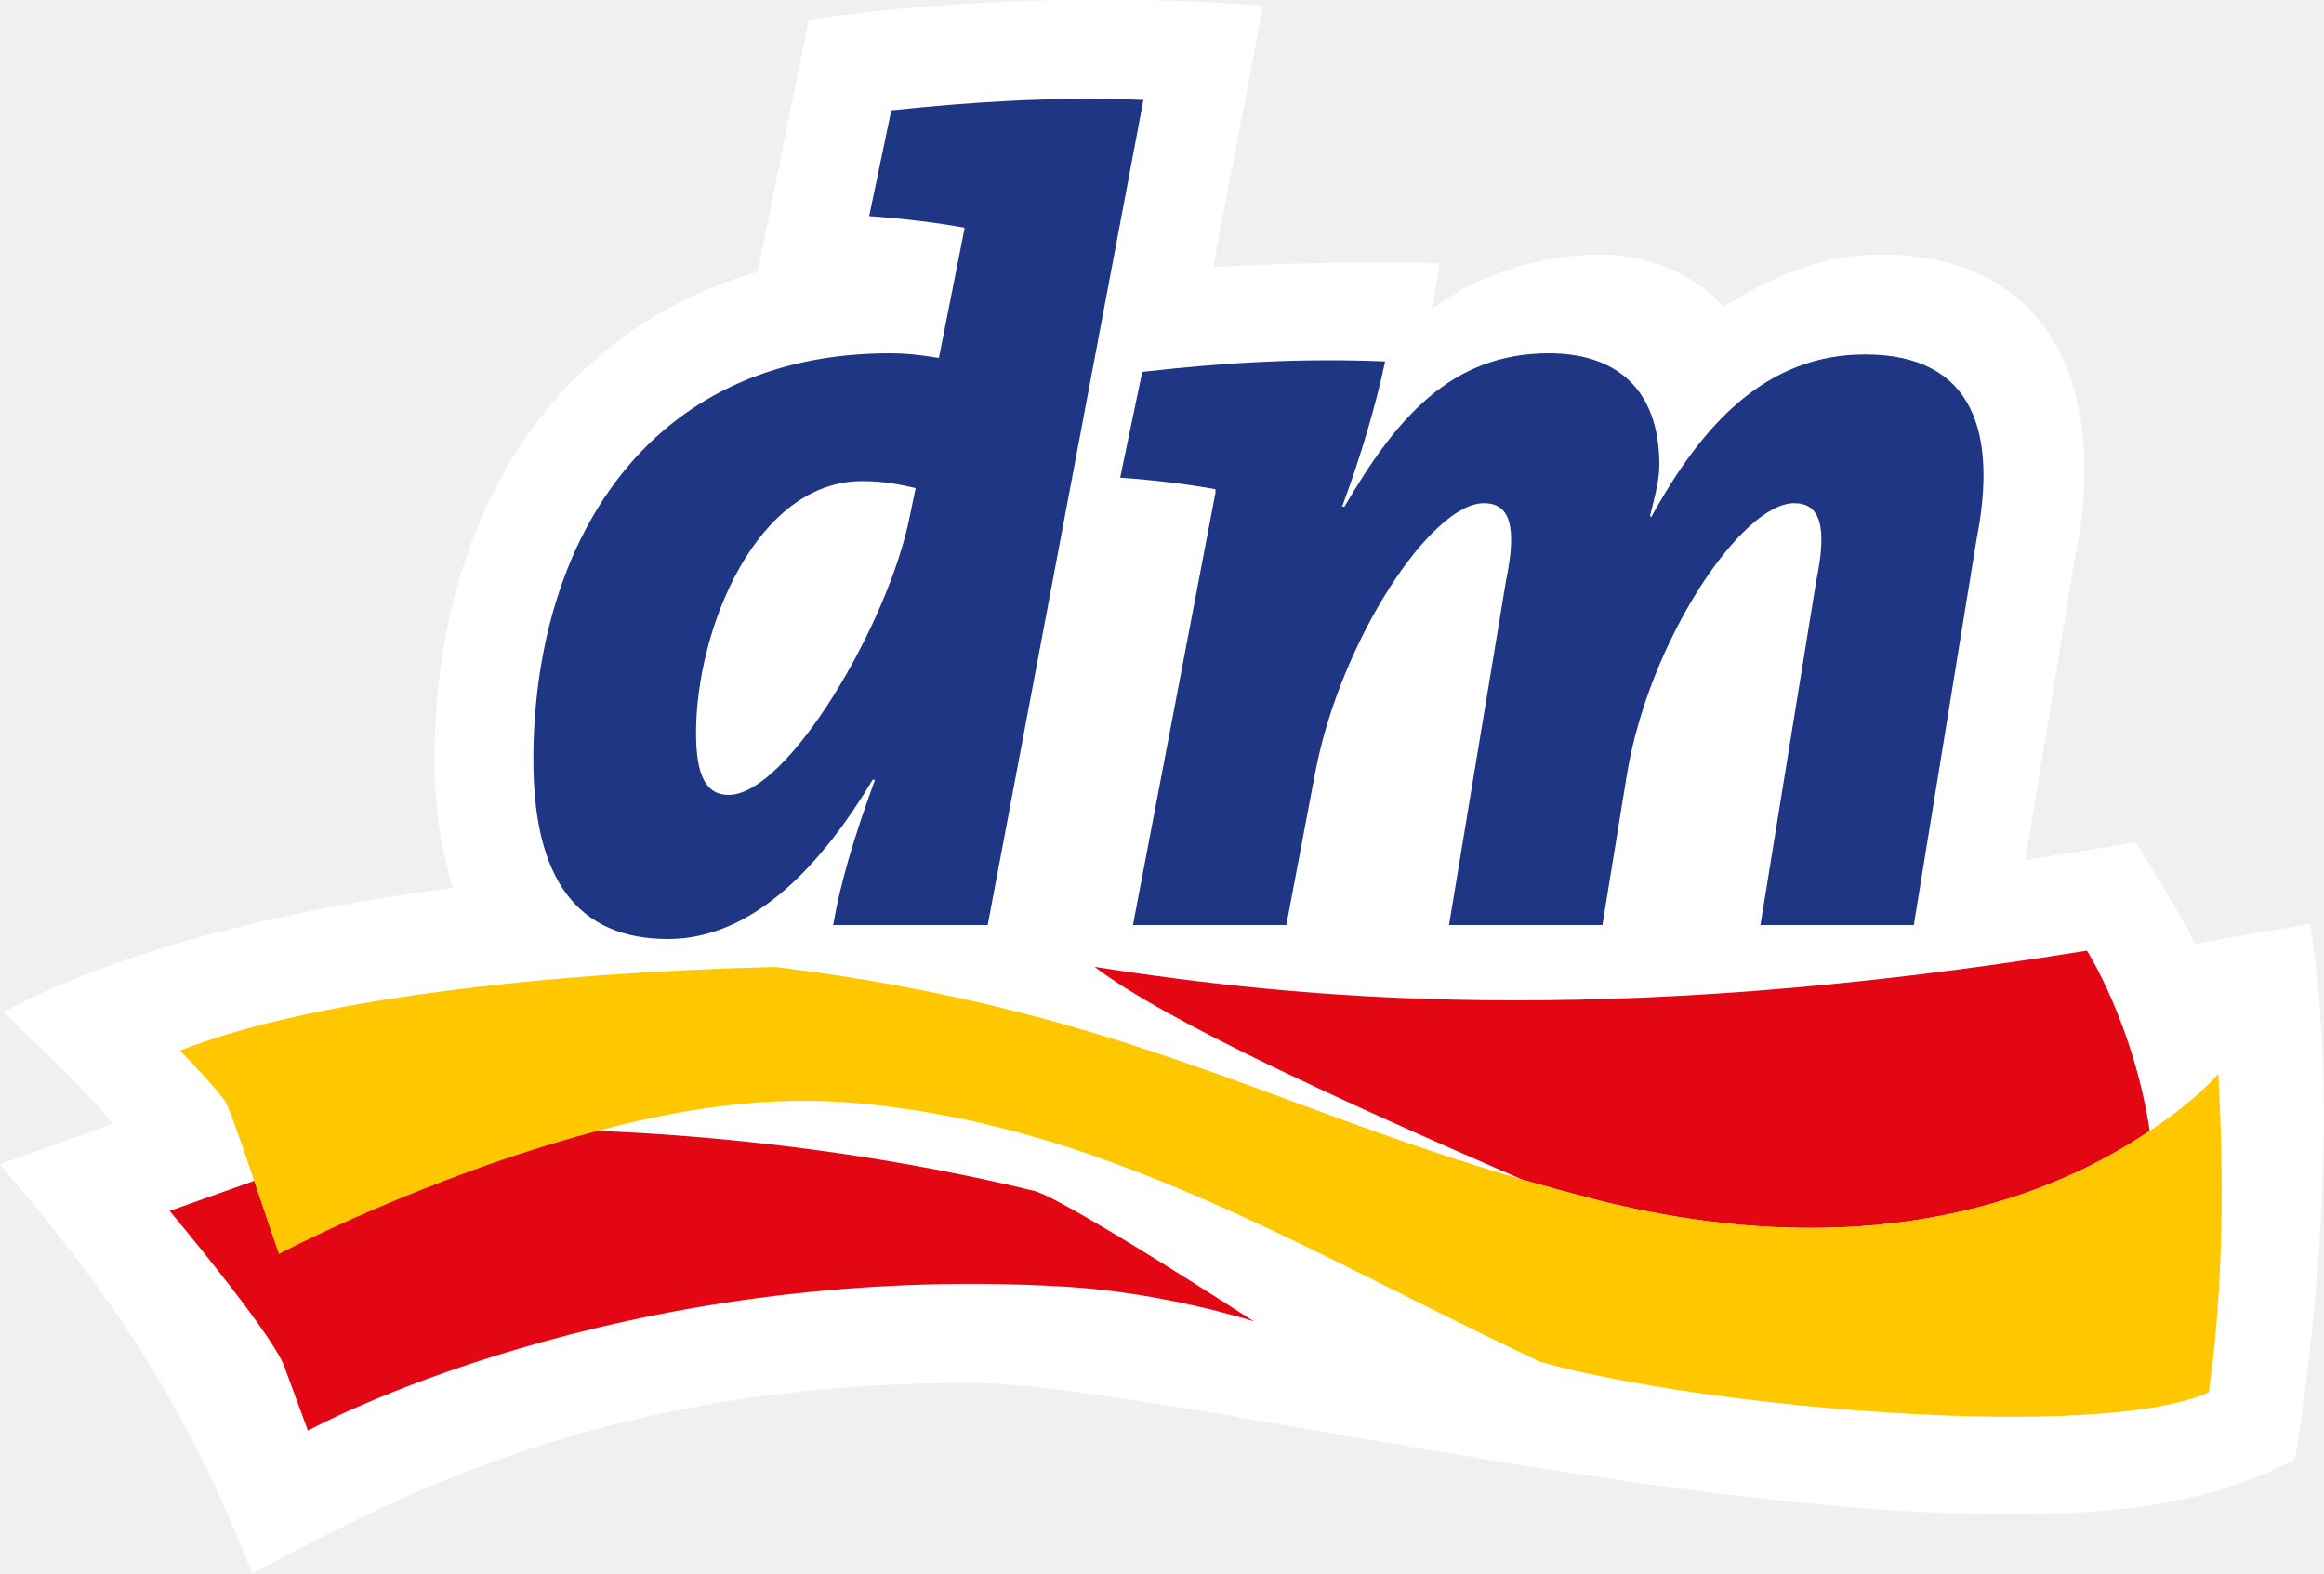
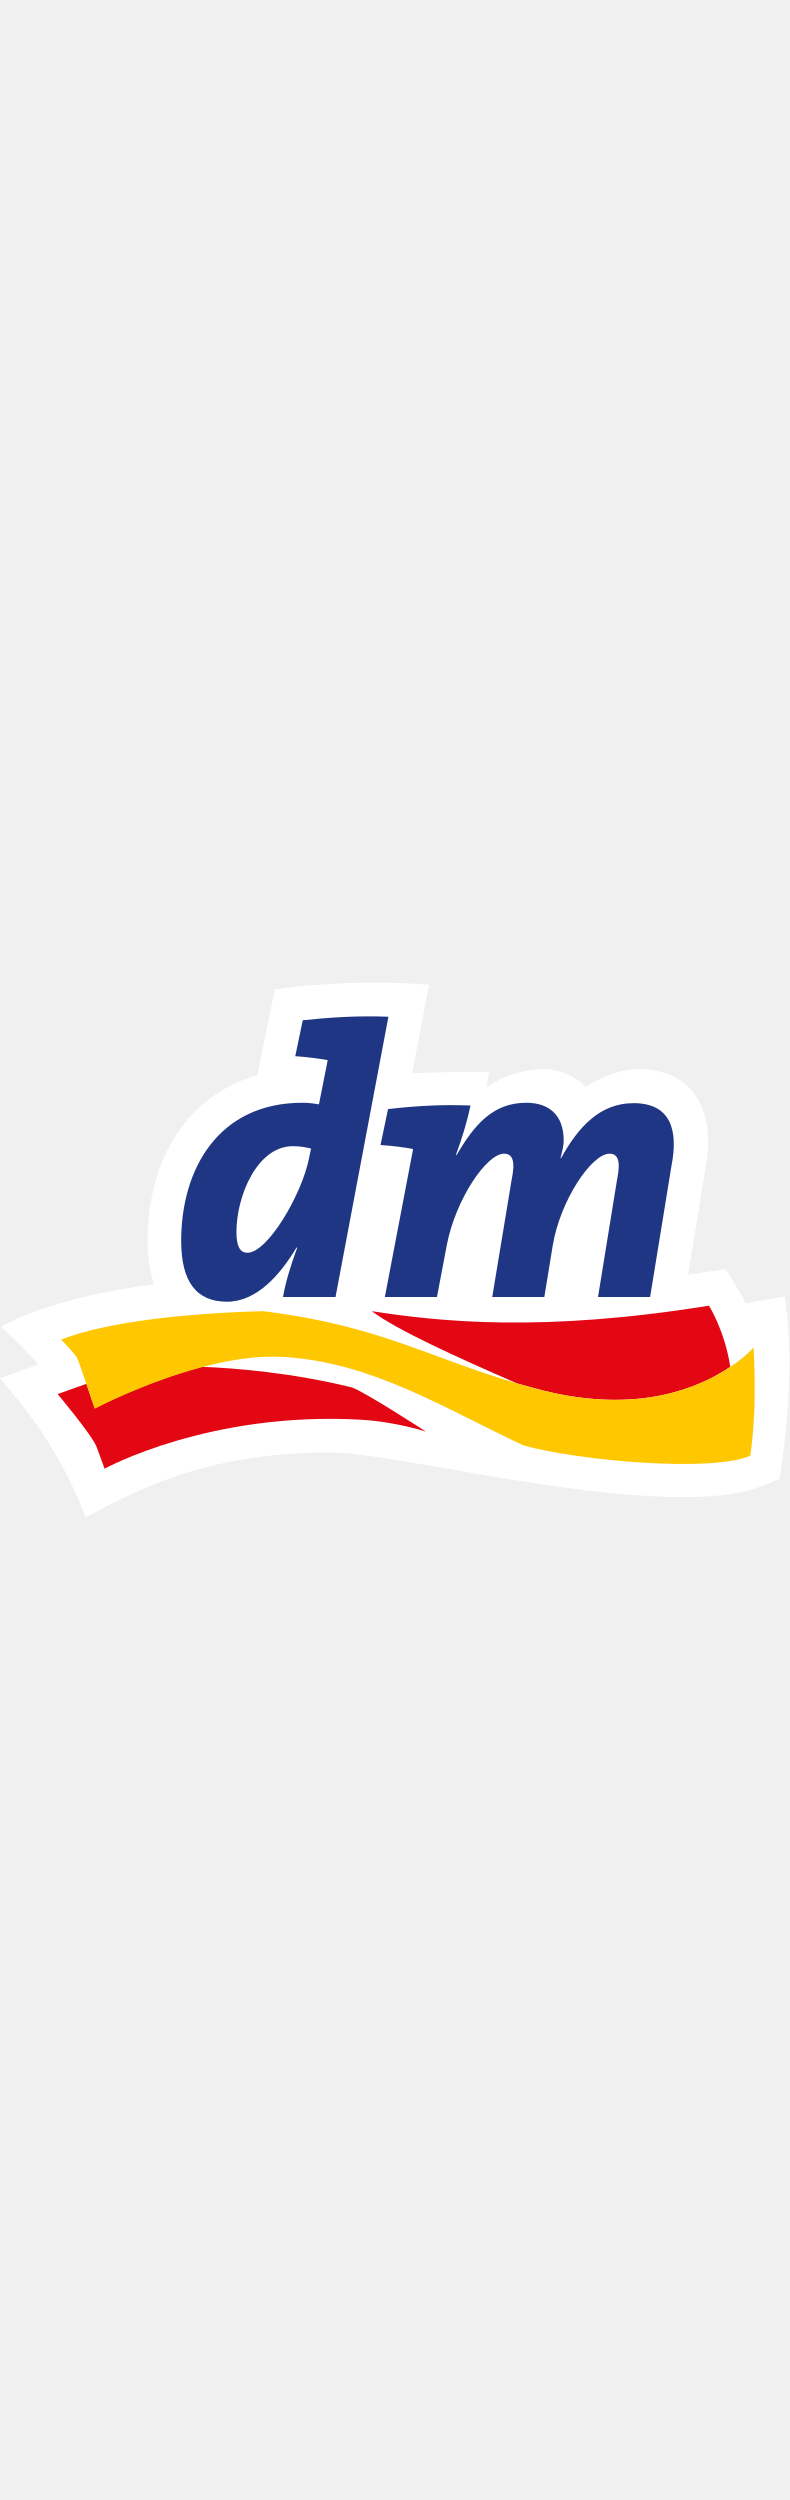
- <svg xmlns="http://www.w3.org/2000/svg" viewBox="0 0 20 13.54" width="24" height="100%">
+ <svg xmlns="http://www.w3.org/2000/svg" viewBox="0 0 20 13.54" width="24" height="76">
  <path fill="#FFFFFF" d="M19.88,7.95l-0.99,0.17c-0.1-0.22-0.51-0.87-0.51-0.87s-0.82,0.13-0.95,0.15l0.43-2.62 c0.28-1.36-0.16-2.59-1.68-2.59c-0.59,0-1.07,0.28-1.35,0.45c-0.22-0.26-0.63-0.45-1.05-0.45c-0.27,0-0.89,0.05-1.46,0.47l0.07-0.39 c-0.33-0.03-1.61,0-1.95,0.03l0.43-2.25C10.26,0,8.68-0.08,6.96,0.17L6.52,2.34c-1.7,0.48-2.78,2.05-2.78,4.2 c0,0.42,0.06,0.79,0.16,1.1C2.94,7.76,1.2,8.07,0.03,8.71c0.26,0.25,0.66,0.62,0.94,0.96L0,10.02c0.89,1.04,1.58,2,2.17,3.52 c1.26-0.66,3.01-1.64,6.18-1.64c1.49,0,5.88,1.13,8.93,1.13c0.96,0,1.72-0.09,2.47-0.47C19.91,11.58,20.14,9.57,19.88,7.95" />
  <path fill="#E30613" d="M18.5,9.73c-0.78,0.53-2.33,1.2-4.74,0.6c-0.23-0.06-0.45-0.12-0.66-0.18c-1.52-0.66-3.06-1.36-3.68-1.83 c1.74,0.27,4.34,0.54,8.54-0.14C17.96,8.18,18.36,8.81,18.5,9.73 M2.19,10.16l-0.73,0.26c0,0,0.84,1,0.98,1.32l0.21,0.57 c0,0,2.65-1.46,6.5-1.24c0.87,0.05,1.64,0.3,1.64,0.3s-1.57-1.02-1.88-1.12C7.4,9.88,5.96,9.76,5.11,9.73 c-1.46,0.39-2.71,1.05-2.71,1.05S2.29,10.47,2.19,10.16" />
  <path fill="#FEC700" d="M19.09,9.24c0,0-0.19,0.23-0.59,0.49c-0.78,0.53-2.33,1.2-4.74,0.6c-0.23-0.06-0.45-0.12-0.66-0.18 c-2.2-0.64-3.5-1.47-6.43-1.83C4.68,8.37,2.66,8.6,1.55,9.04c0,0,0.3,0.31,0.39,0.44c0.05,0.1,0.15,0.39,0.25,0.69 c0.11,0.32,0.21,0.62,0.21,0.62s1.25-0.66,2.71-1.05C5.8,9.55,6.53,9.44,7.2,9.48c2.24,0.14,4.05,1.3,6.06,2.24 c1.39,0.39,4.79,0.69,5.75,0.26C19,11.96,19.19,11.03,19.09,9.24" />
  <path fill="#1F3685" d="M7.42,4.14c-0.91,0-1.43,1.27-1.43,2.17c0,0.37,0.09,0.53,0.28,0.53c0.51,0,1.38-1.48,1.56-2.4L7.88,4.2 C7.75,4.17,7.61,4.14,7.42,4.14 M8.5,7.96H7.17c0.06-0.35,0.17-0.73,0.36-1.25H7.51C7.09,7.41,6.5,8.08,5.75,8.08 c-0.77,0-1.16-0.5-1.16-1.54c0-1.83,0.95-3.5,3.07-3.5c0.12,0,0.24,0.01,0.42,0.04L8.3,1.97V1.96c-0.21-0.04-0.53-0.08-0.82-0.1 l0.19-0.91c0.67-0.07,1.36-0.12,2.17-0.09L8.5,7.96z M16.47,7.96h-1.32L15.63,5c0.1-0.48,0.03-0.67-0.19-0.67 c-0.45,0-1.25,1.18-1.44,2.34l-0.21,1.29h-1.32L12.96,5c0.1-0.48,0.03-0.67-0.19-0.67c-0.45,0-1.23,1.17-1.45,2.31l-0.25,1.32H9.75 l0.71-3.72V4.21c-0.21-0.04-0.53-0.08-0.82-0.1L9.83,3.2c0.7-0.08,1.36-0.12,2.09-0.09c-0.08,0.38-0.21,0.82-0.37,1.25h0.02 c0.44-0.75,0.91-1.32,1.76-1.32c0.57,0,0.95,0.3,0.95,0.96c0,0.12-0.03,0.24-0.08,0.44l0.01,0.01c0.44-0.8,0.99-1.4,1.84-1.4 c0.94,0,1.14,0.68,0.96,1.59L16.47,7.96z" />
</svg>
